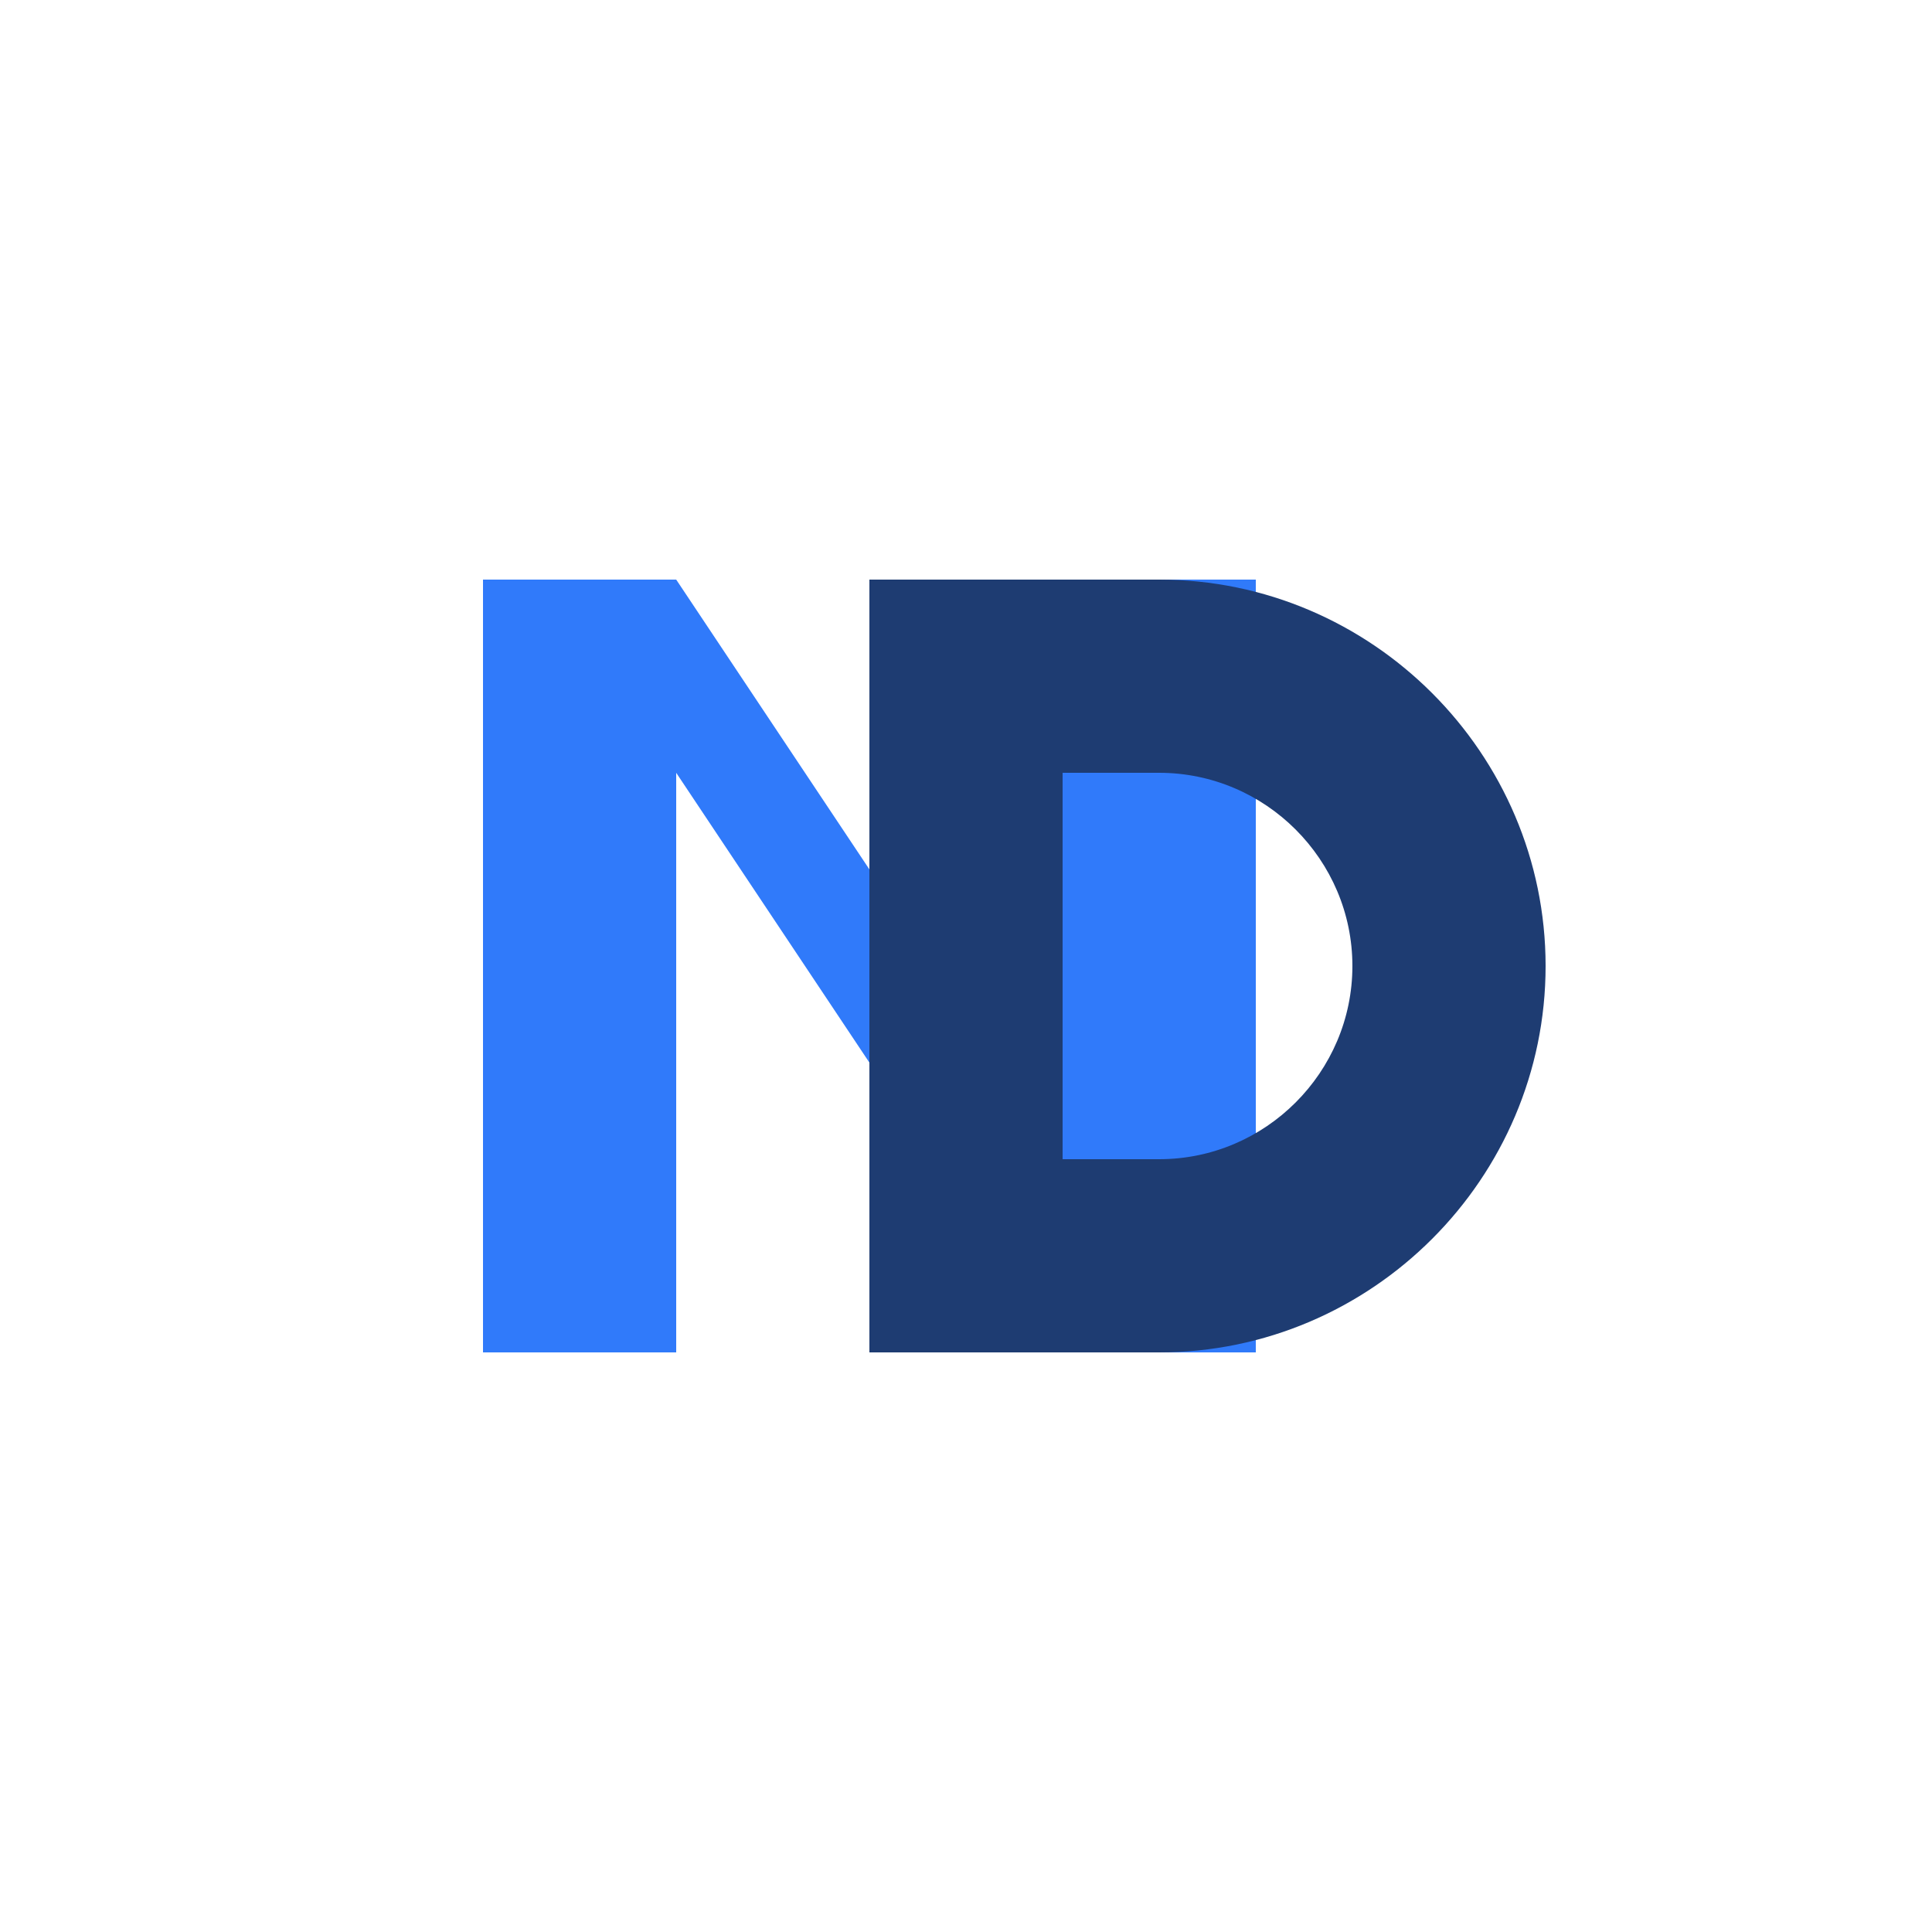
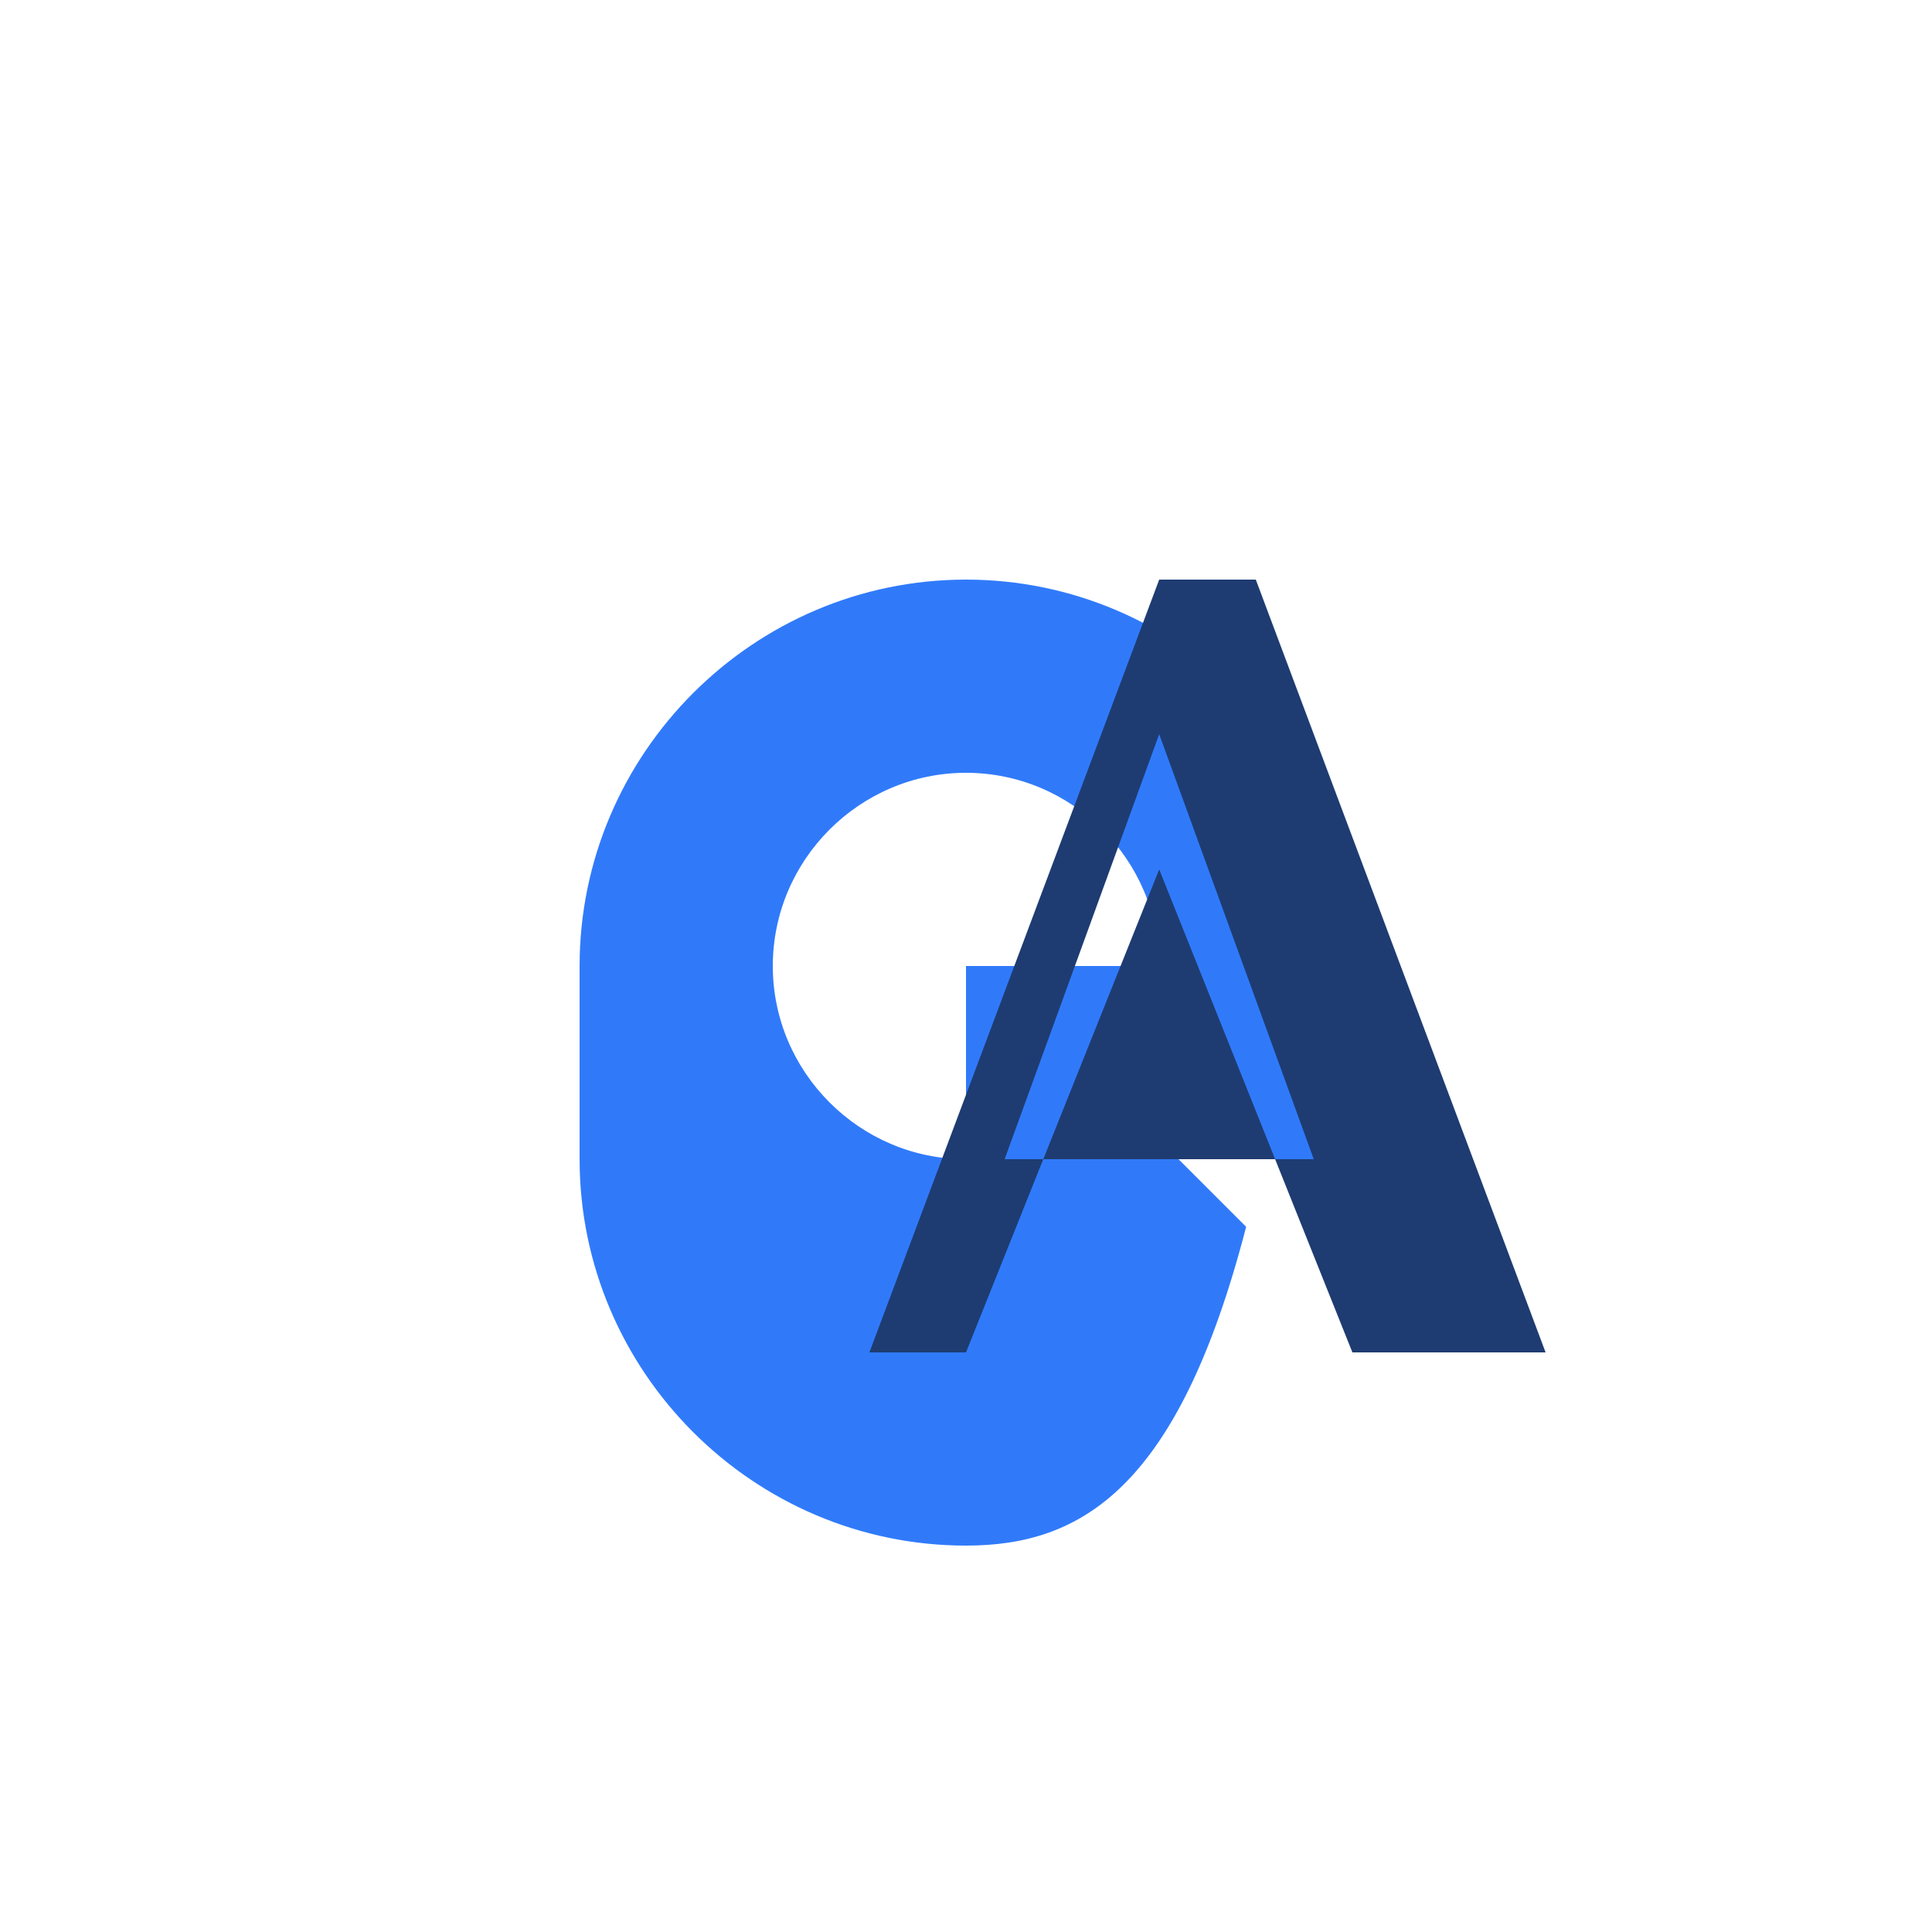
<svg xmlns="http://www.w3.org/2000/svg" width="100" height="100" viewBox="0 0 100 100">
  <style>
    .logo-letters {
      fill: #307afa;
      font-family: 'Arial', sans-serif;
      font-weight: bold;
    }
-     .logo-d {
+     .logo-a {
      fill: #1e3c72;
    }
  </style>
-   <path class="logo-letters" d="M25 70V30h10l20 30V30h10v40H55L35 40v30H25z" />
-   <path class="logo-d" d="M45 30h15c11 0 20 9 20 20s-9 20-20 20H45V30zm10 30h5c5.5 0 10-4.5 10-10s-4.5-10-10-10h-5v30z" />
+   <path class="logo-letters" d="M30 50c0-11 9-20 20-20s20 9 20 20v10H50V50h10c0-5.5-4.5-10-10-10s-10 4.5-10 10 4.5 10 10 10c3 0 5.5-1.5 7.5-3.5l7 7C61 77 56 80 50 80c-11 0-20-9-20-20z" />
+   <path class="logo-a" d="M70 70L60 45 50 70h-5l15-40h5l15 40h-5zm-18-10h16l-8-22z" />
</svg>
